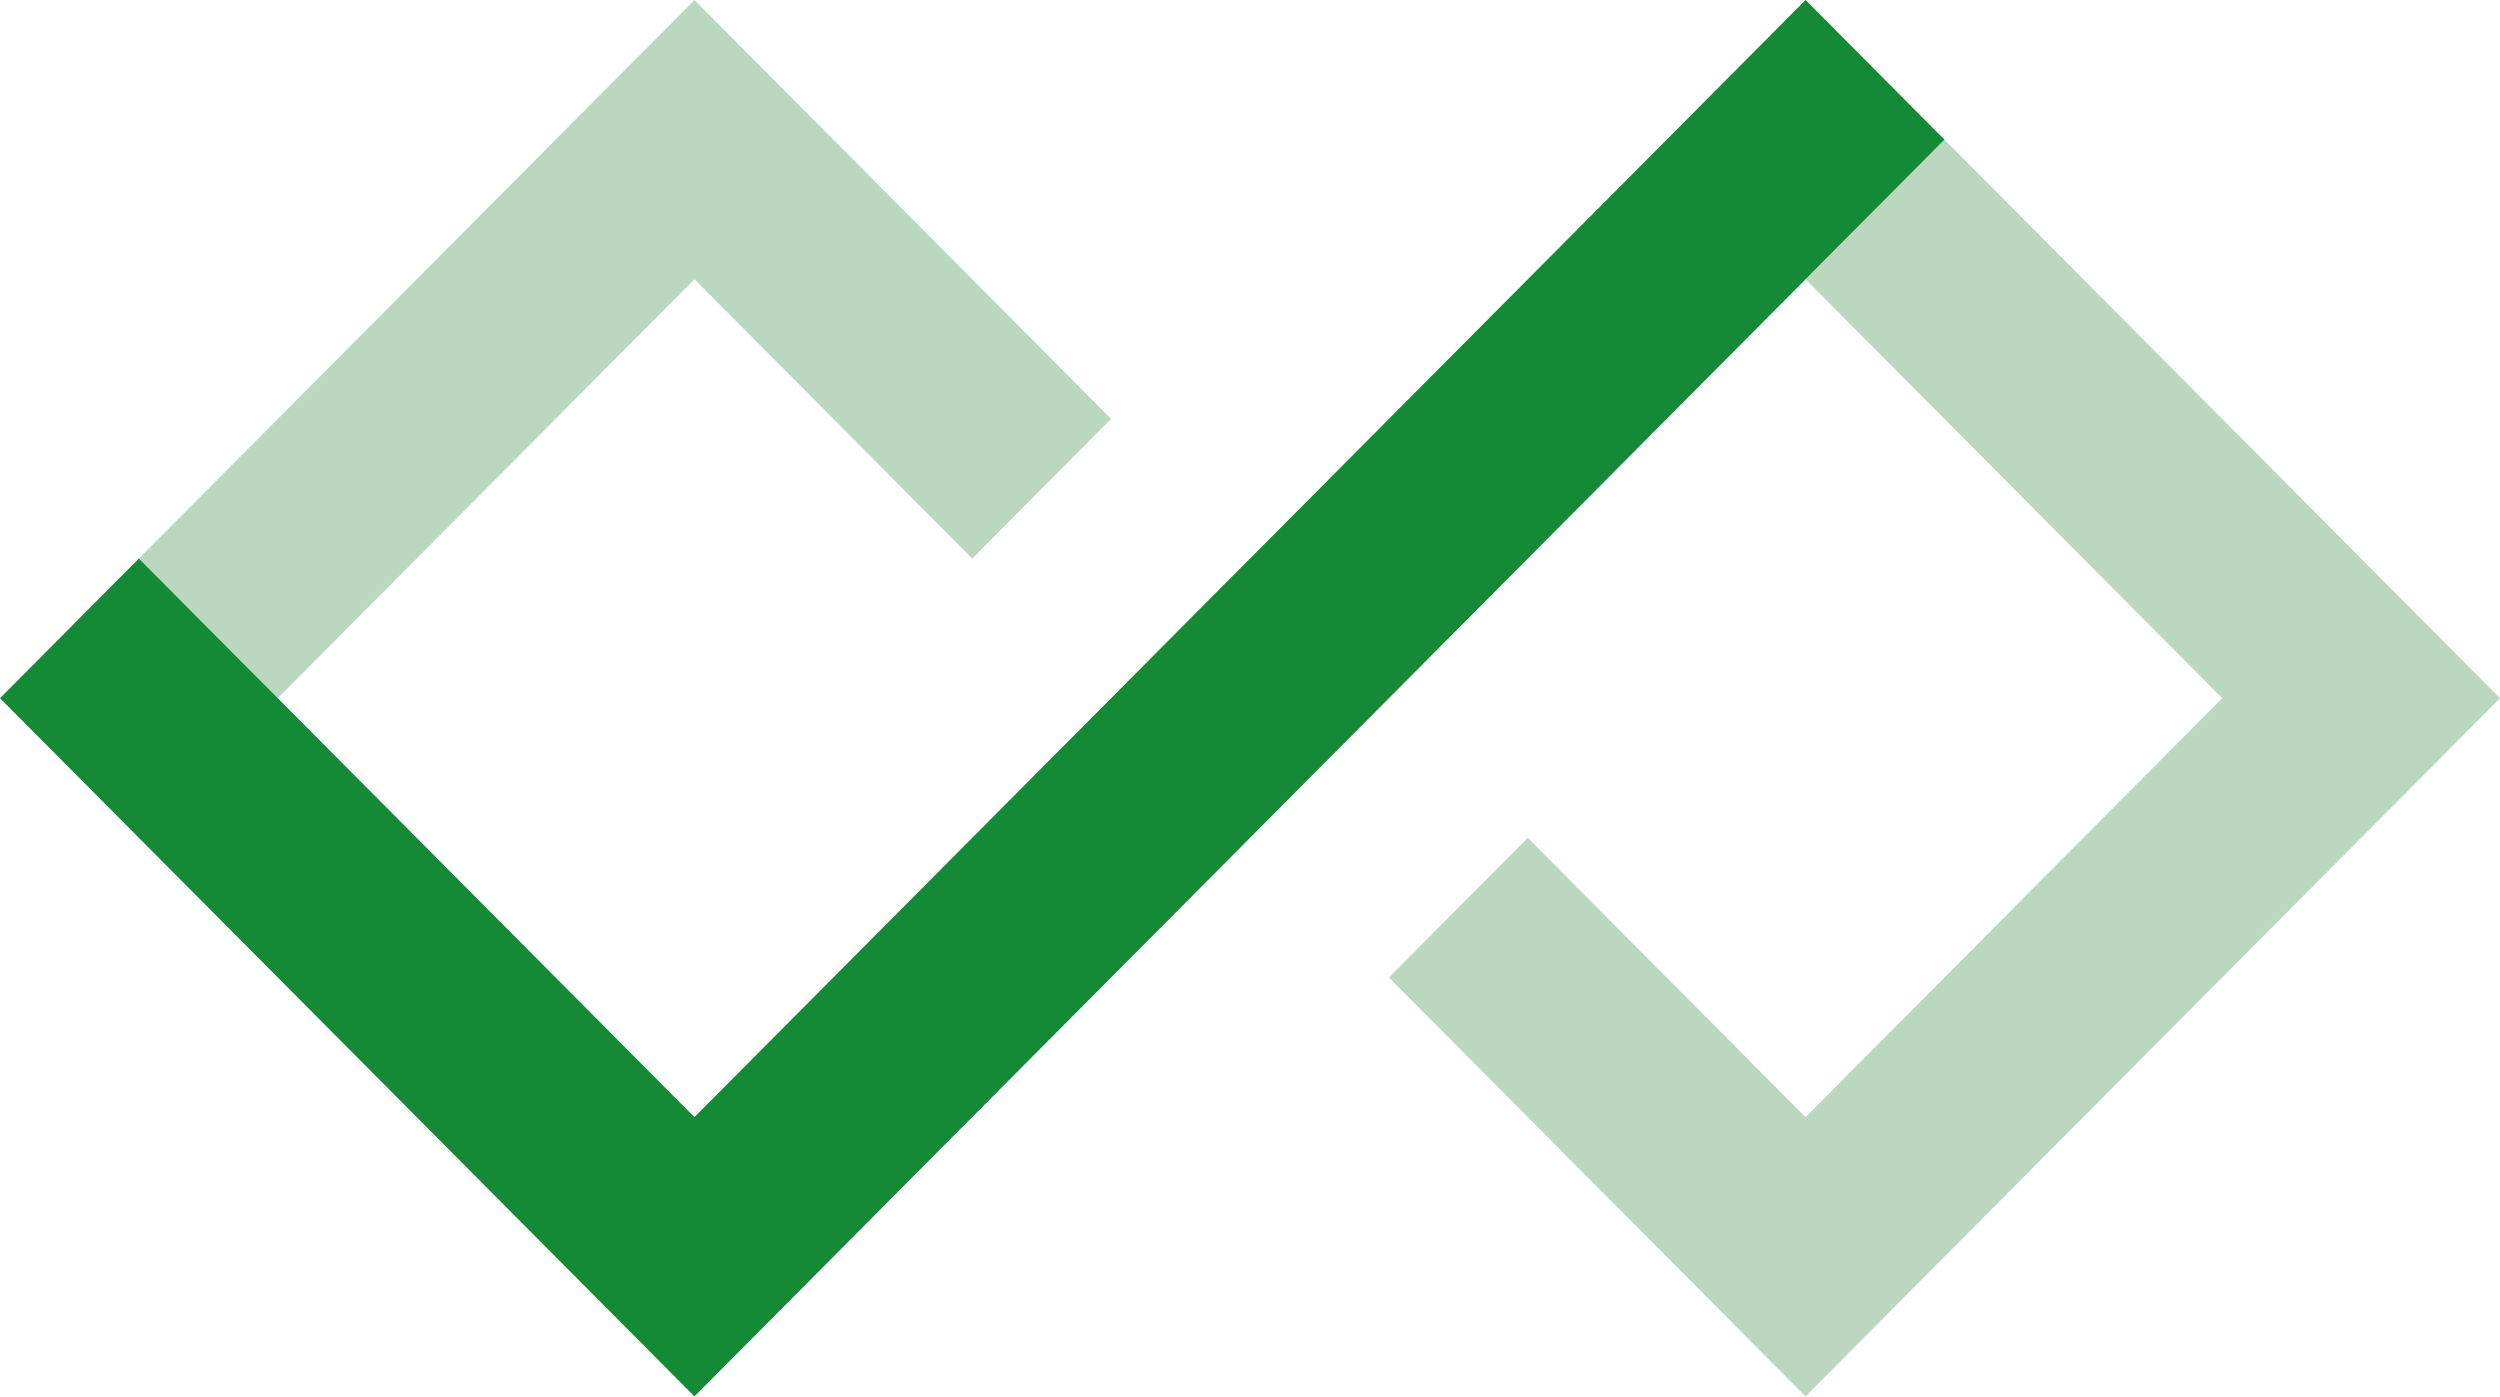
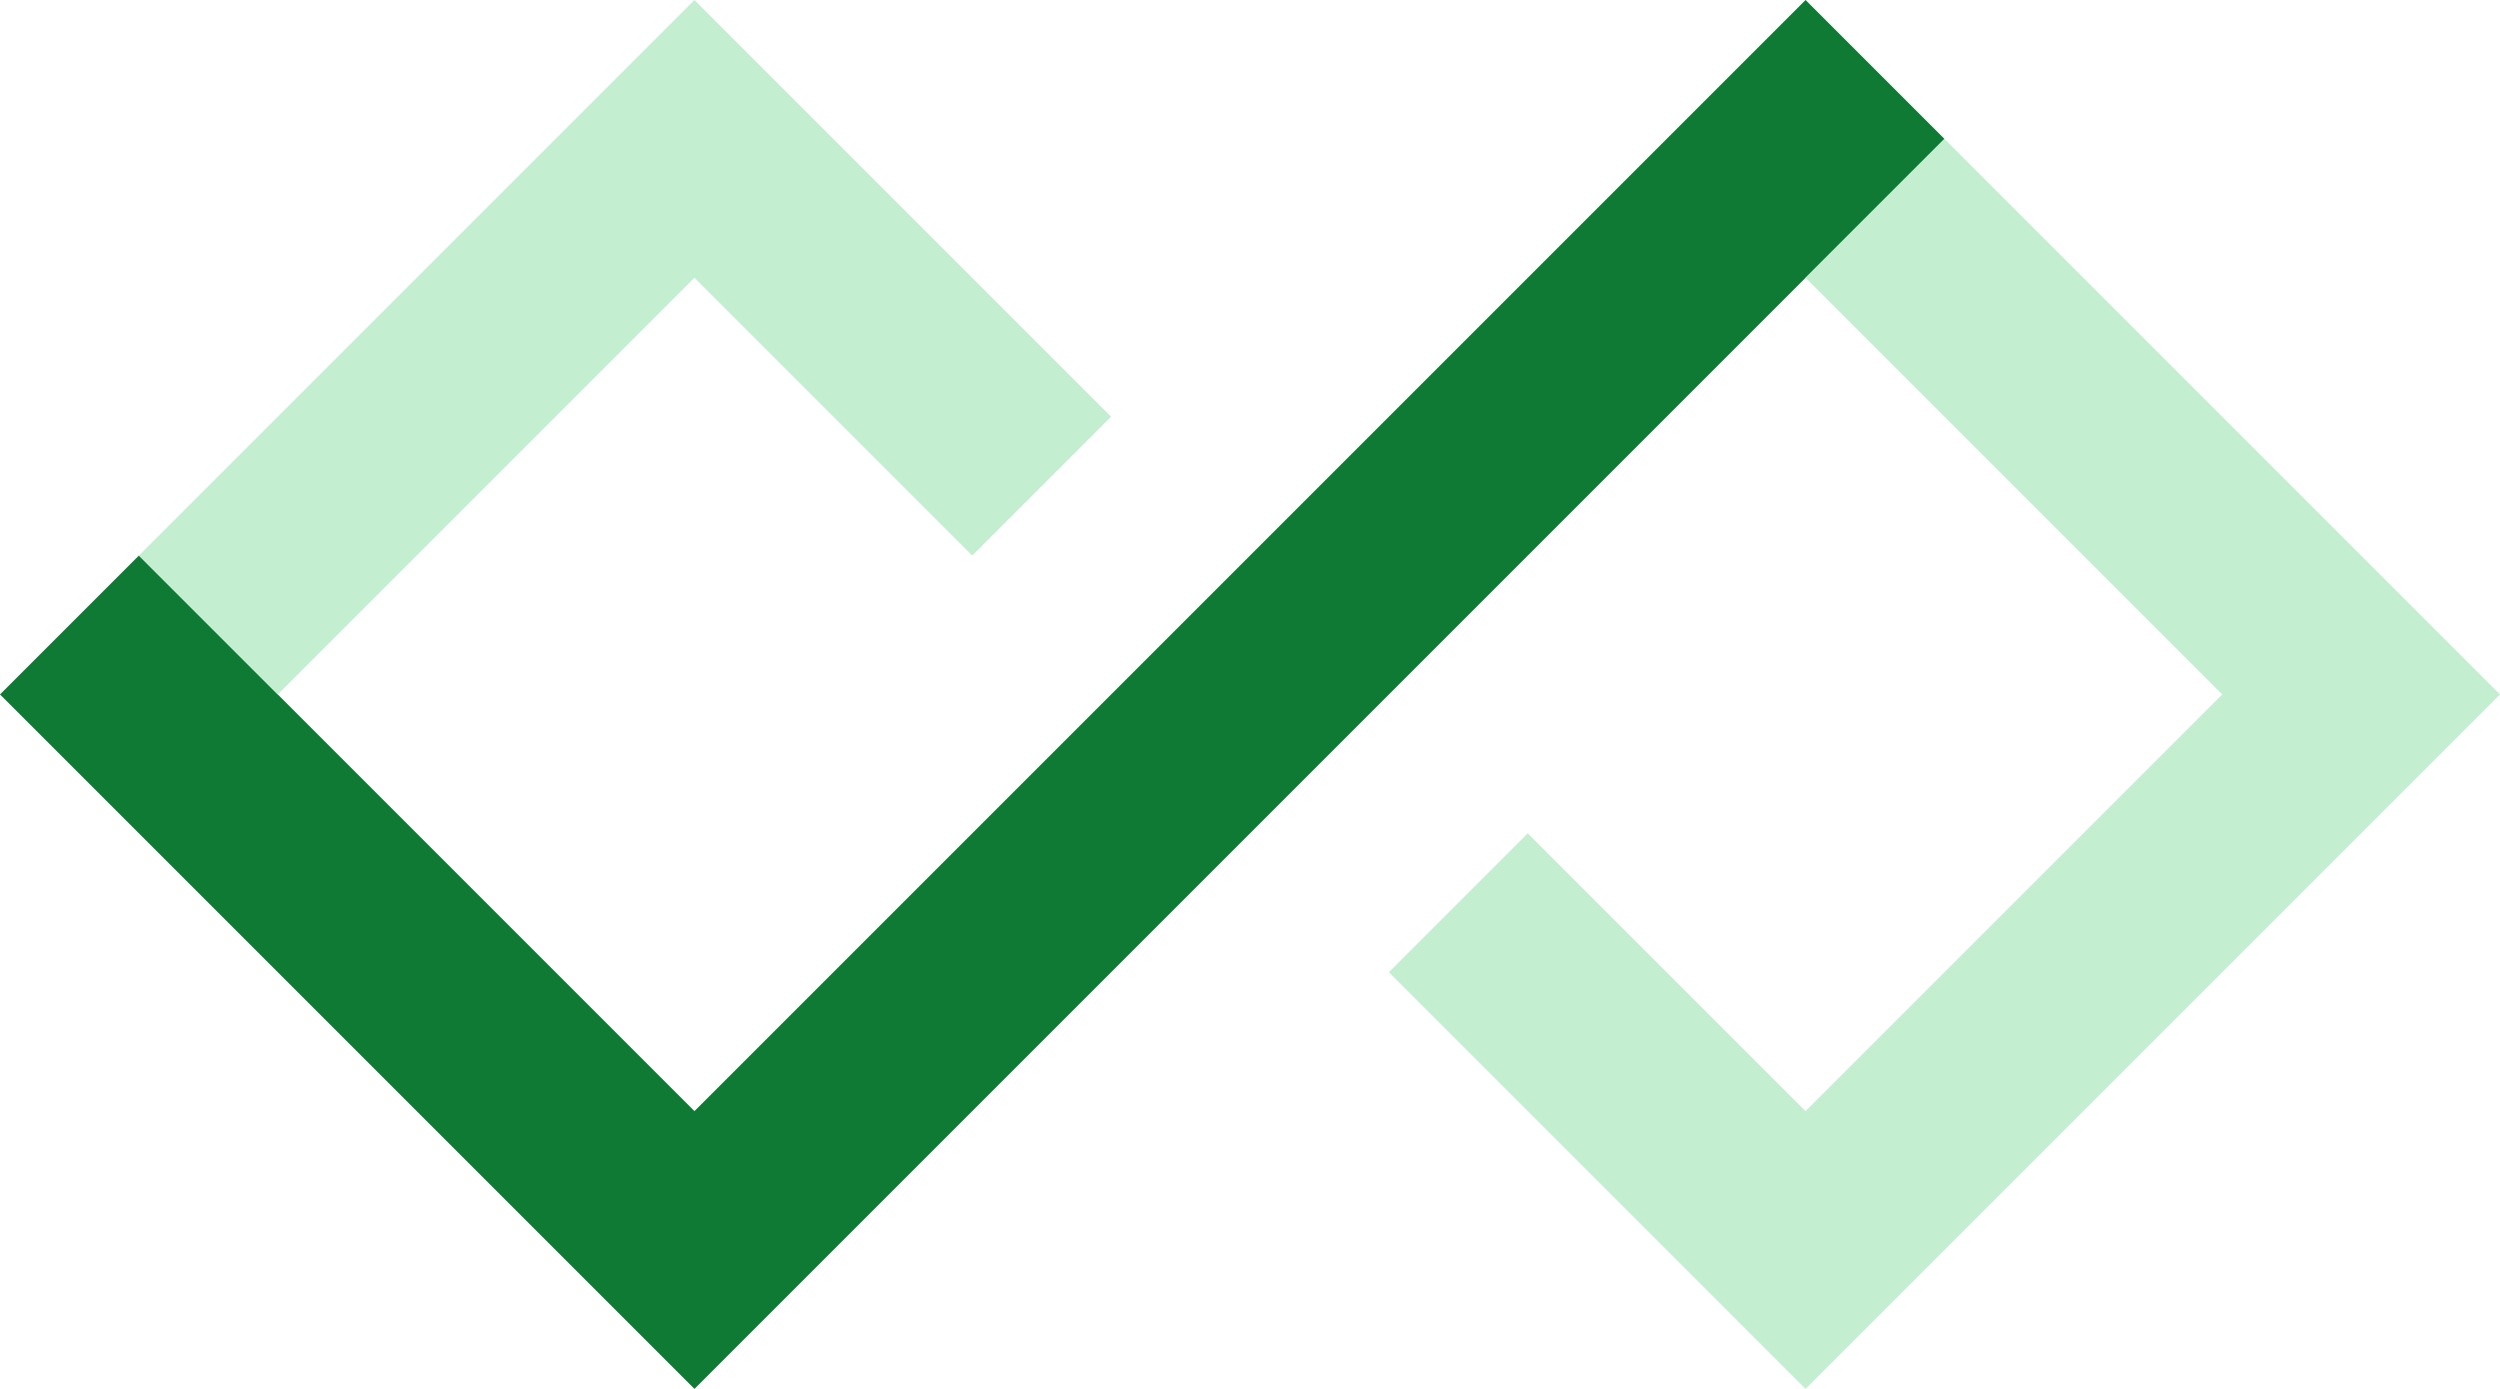
- <svg xmlns="http://www.w3.org/2000/svg" fill="none" viewBox="0 0 111 62">
-   <path d="m86.333 6.2-6.166 6.2 18.5 18.6-18.5 18.6-12.334-12.4-6.166 6.2 18.5 18.6L111 31 86.333 6.2ZM30.833 0 6.167 24.8l6.166 6.2 18.5-18.6 12.334 12.4 6.166-6.2L30.833 0Z" fill="#B9D8BF" />
-   <path d="m80.167 0 6.166 6.2-55.5 55.8L0 31l6.167-6.2 24.666 24.8L80.167 0Z" fill="#148936" />
+ <svg xmlns="http://www.w3.org/2000/svg" viewBox="0 0 540 300" fill="none">
+   <path d="M390 0L420 30L150 300L0 150L30 120L150 240L390 0Z" fill="#0F7A34" />
+   <path d="M420 30L390 60L480 150L390 240L330 180L300 210L390 300L540 150L420 30Z" fill="#C4EED0" />
+   <path d="M150 0L30 120L60 150L150 60L210 120L240 90L150 0Z" fill="#C4EED0" />
</svg>
